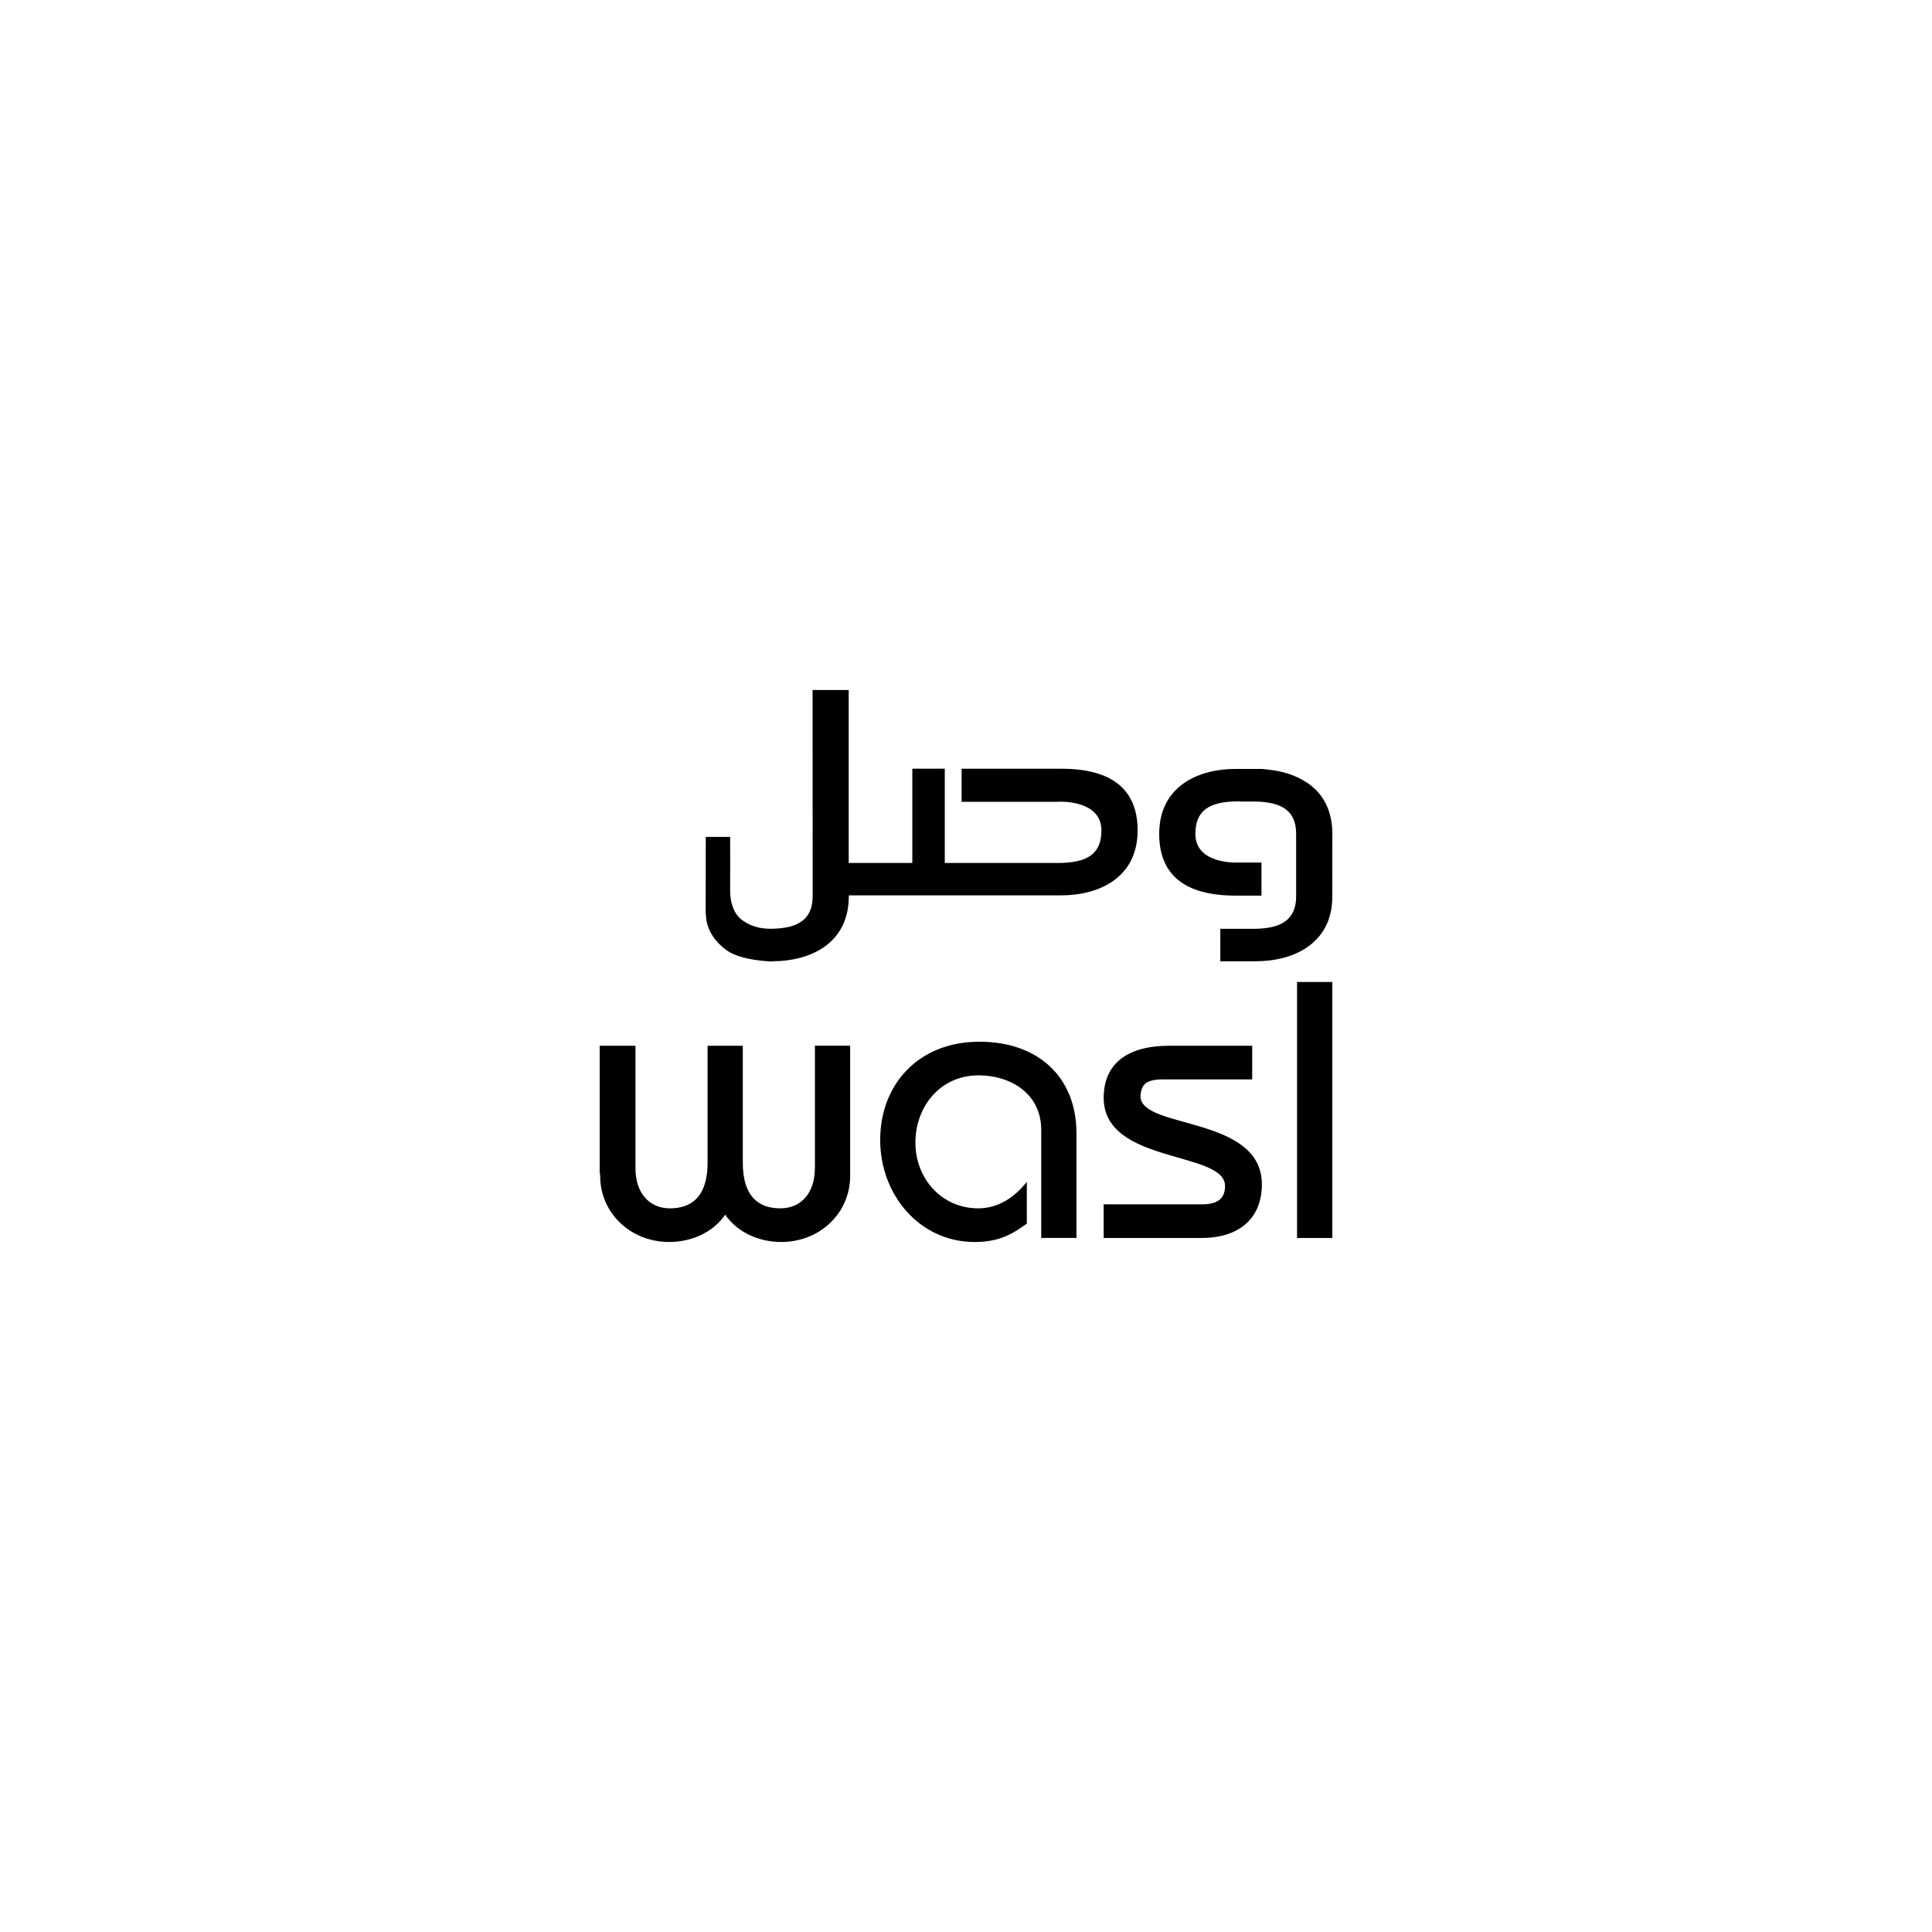
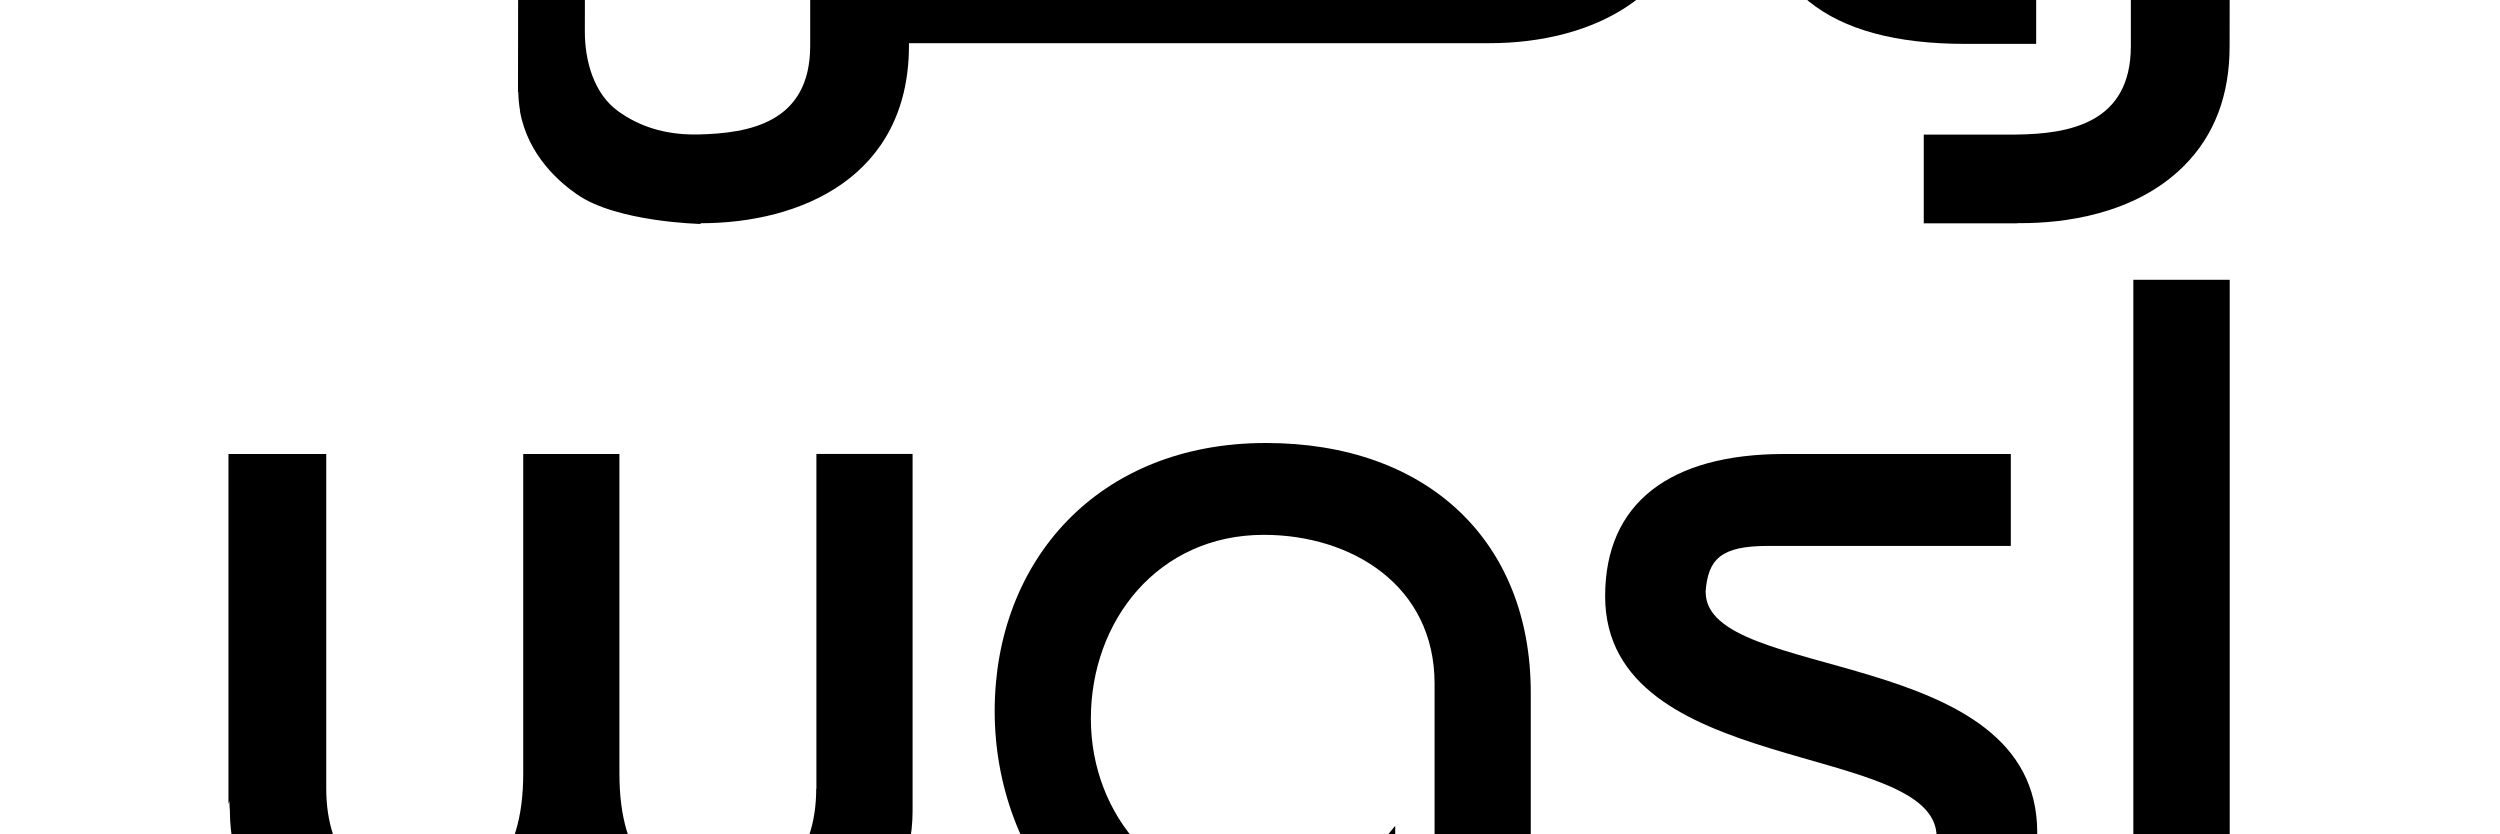
- <svg xmlns="http://www.w3.org/2000/svg" id="Layer_1" version="1.1" viewBox="0 0 595.28 595.28">
+ <svg xmlns="http://www.w3.org/2000/svg" id="Layer_1" version="1.1" viewBox="159 271 282 94">
  <g>
    <path d="M301.79,320.97c-18.97,0-30.59,13.33-30.59,30.24s12.08,31.47,29.12,31.47c7.53,0,11.71-2.48,16.06-5.68v-12.85c-3.72,4.7-8.77,8.16-14.95,8.16-11.37,0-19.38-9.25-19.38-20.25s7.54-20.73,19.51-20.73c9.86,0,19.26,5.68,19.26,16.79v33.31h10.85v-32.32c0-17.03-11.61-28.14-29.88-28.14Z" />
    <path d="M251.07,359.97c0,7.53-4.18,12.34-10.62,12.34-7.03,0-11.58-3.97-11.58-14.08v-36.02h-10.85v36.02c0,10.11-4.59,14.08-11.61,14.08-6.42,0-10.61-4.81-10.61-12.34v-37.76h-11.03v39.51l.1-.37c.02.69.06,1.08.06,1.08,0,11.11,9.14,20.24,21.25,20.24,6.64,0,13.33-2.72,17.27-8.39,3.96,5.67,10.62,8.39,17.28,8.39,12.09,0,21.21-9.13,21.21-20.24v-40.23h-10.85v37.76Z" />
    <rect x="399.64" y="302.56" width="10.87" height="78.88" />
    <path d="M351.39,337.77c.27-3.72,1.74-5.19,7.04-5.19h27.39v-10.37h-25.54c-12.94,0-20.22,5.54-20.22,16.04,0,20.49,37.39,16.3,37.39,27.14,0,3.7-1.99,5.68-7.05,5.68h-30.34v10.37h30.34c10.49,0,18.4-5.31,18.4-16.53,0-21.23-37.4-16.91-37.4-27.13Z" />
    <path d="M217.65,283.53c.9,5.06,4.57,8.11,6.43,9.39,4.47,3.14,13.95,3.34,13.95,3.34v-.08c11.33,0,23.42-5.23,23.5-19.9v-.41h65.51c11.33,0,23.48-5.26,23.48-20,0-12.61-7.9-19.01-23.48-19.01h-30.76v10.19h29.75l.71-.04c2.97,0,12.62.66,12.62,8.85,0,7.01-3.99,10.03-13.37,10.03h-34.89v-29.05h-10v29.05h-19.6v-53.29h-11.13v.78l.02,52.12v10.69c-.02,8.63-6.81,9.86-12.71,9.98h-.31c-3.38.01-6.27-.9-8.66-2.64-2.71-1.95-3.74-5.64-3.74-8.96s.04-16.55,0-16.71h-7.51l-.03,23.58.03-.09c.02.74.08,1.47.21,2.18Z" />
    <path d="M380.66,275.95h8.02v-10.19h-7.01l-.7.02c-2.99,0-12.65-.65-12.65-8.83,0-7.03,3.99-10.04,13.32-10.04l.83.06h4.49c8.58.19,12.4,3.29,12.4,9.98v19.24c0,8.73-6.96,9.93-13.01,9.99h-10.35v10.01h10.57v-.02h.47c4.42,0,12.71-.84,18.32-6.47,3.42-3.42,5.16-7.97,5.14-13.56l.02-19.19c0-14.09-10.7-18.23-17.09-19.44-1.33-.24-2.77-.41-4.58-.59h-8.19c-11.36,0-23.49,5.26-23.49,20.03,0,12.62,7.9,19,23.49,19Z" />
  </g>
</svg>
